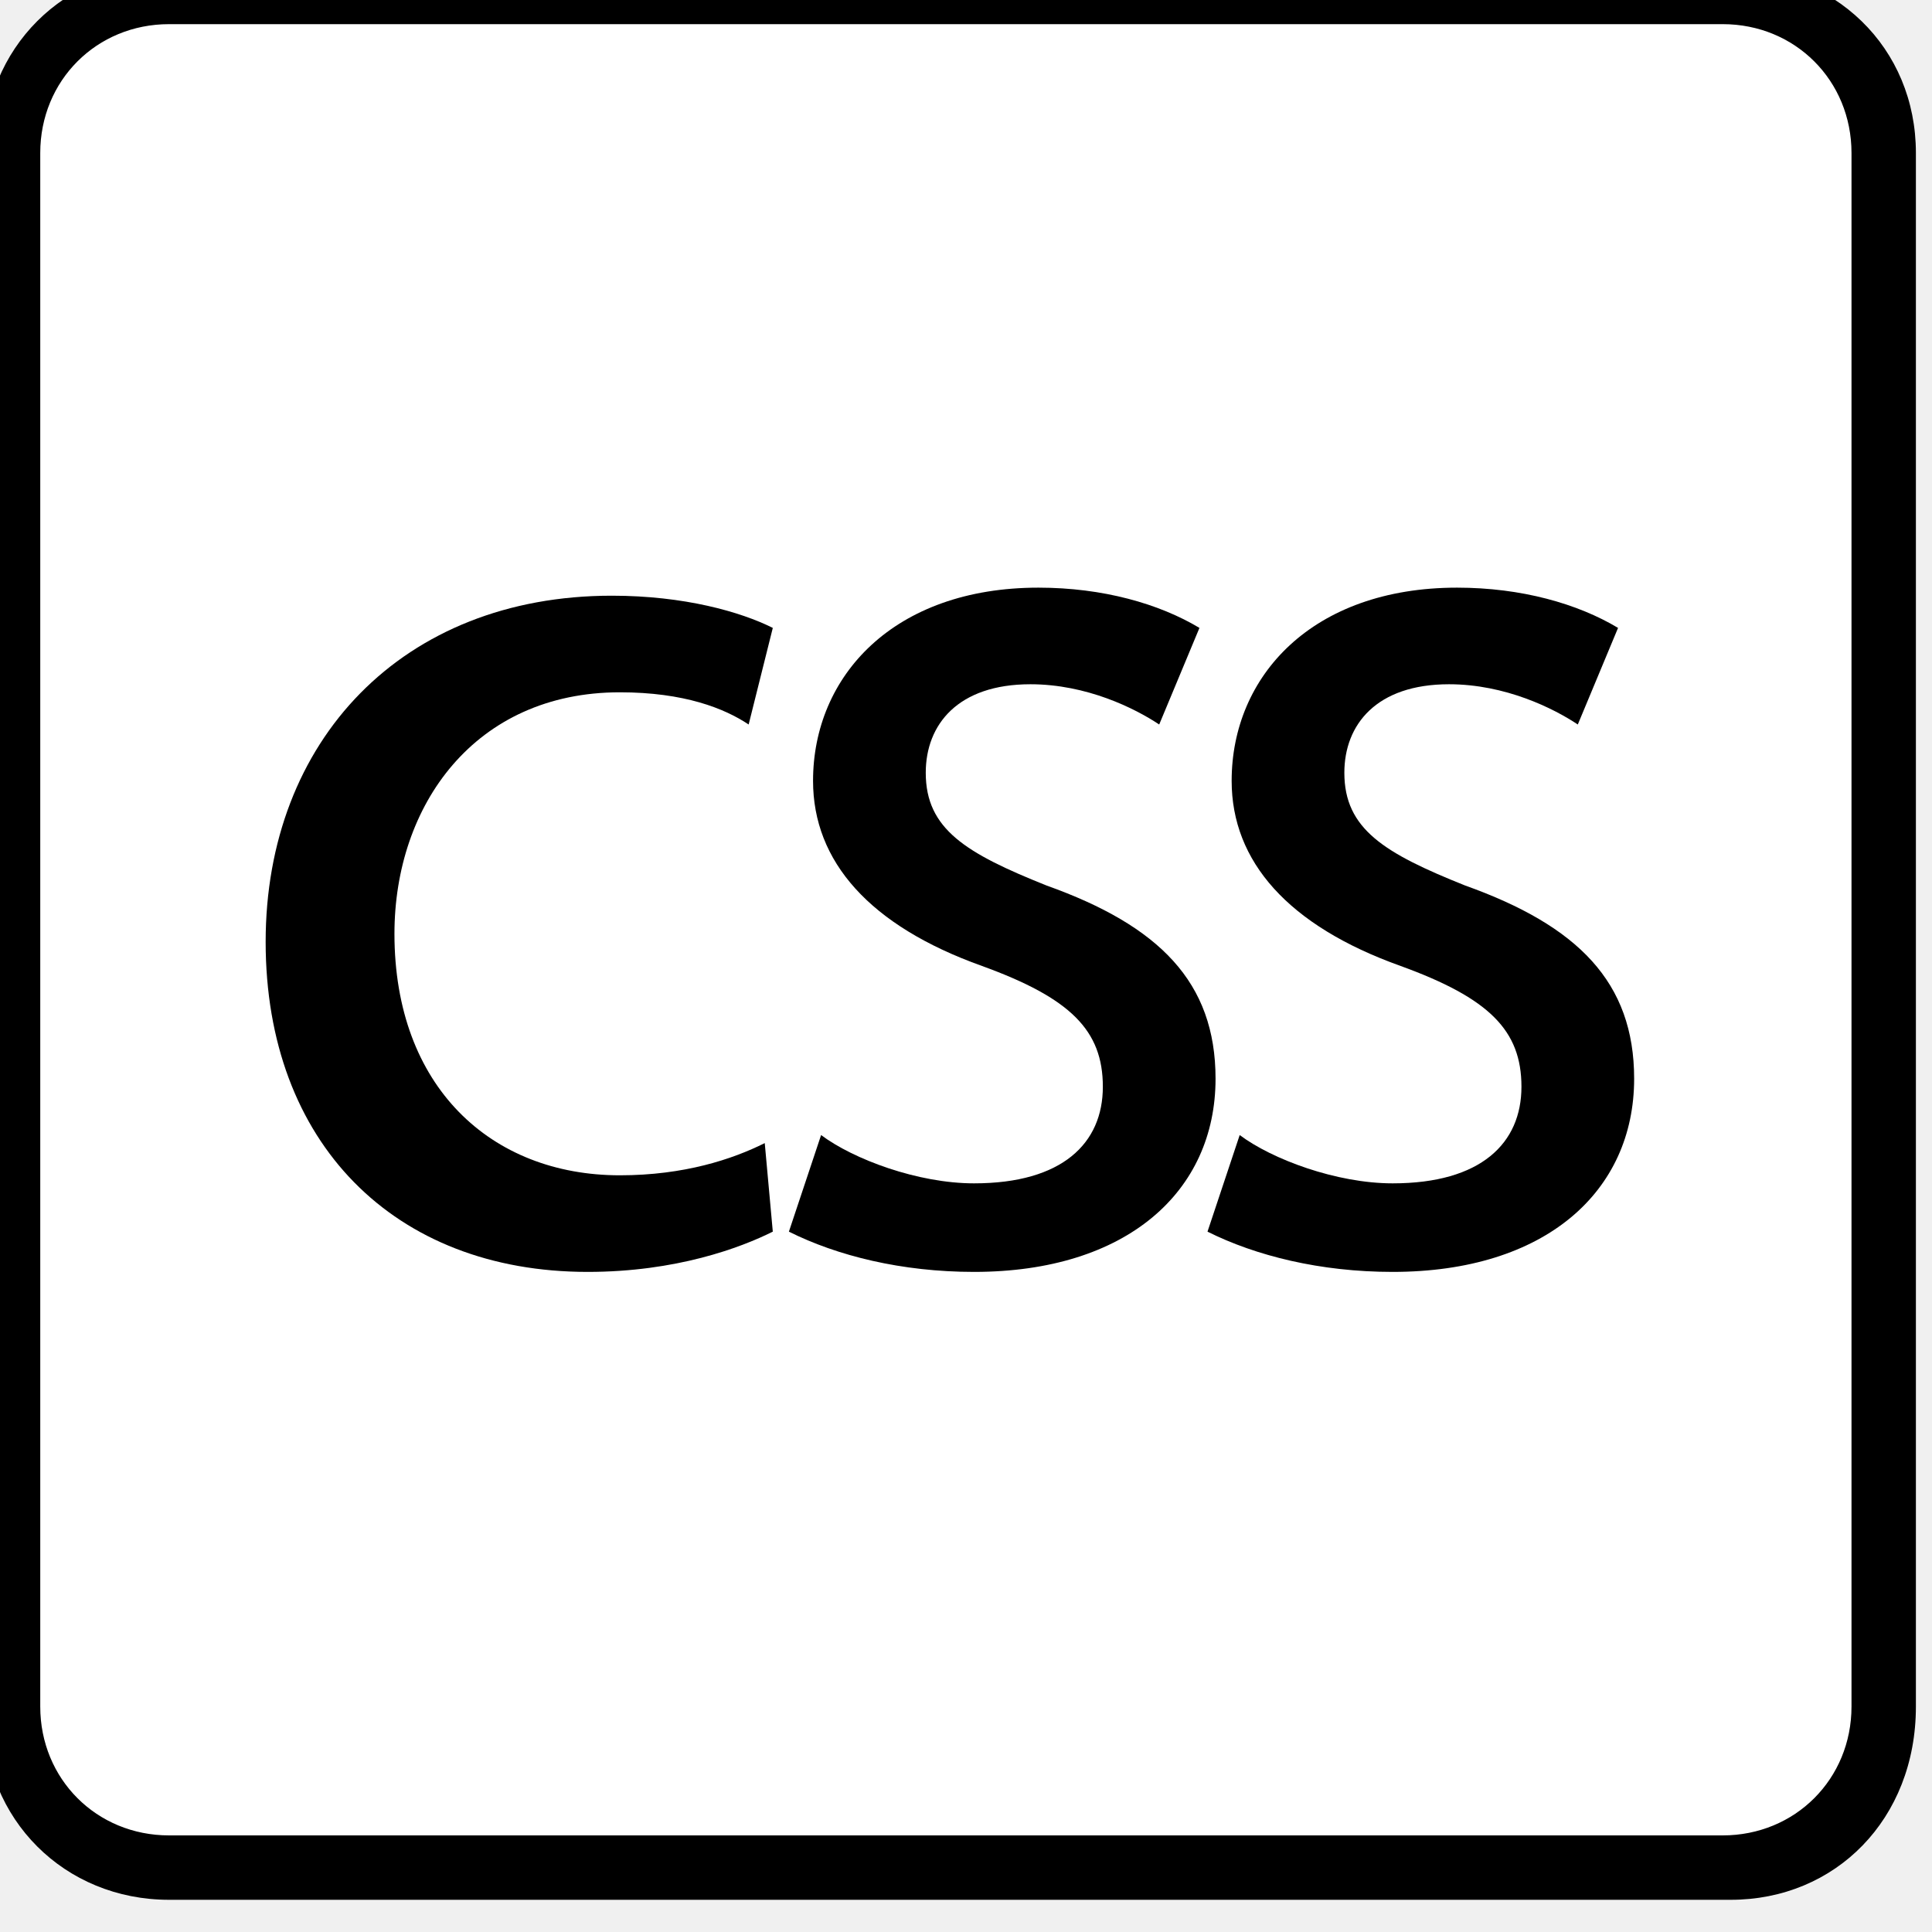
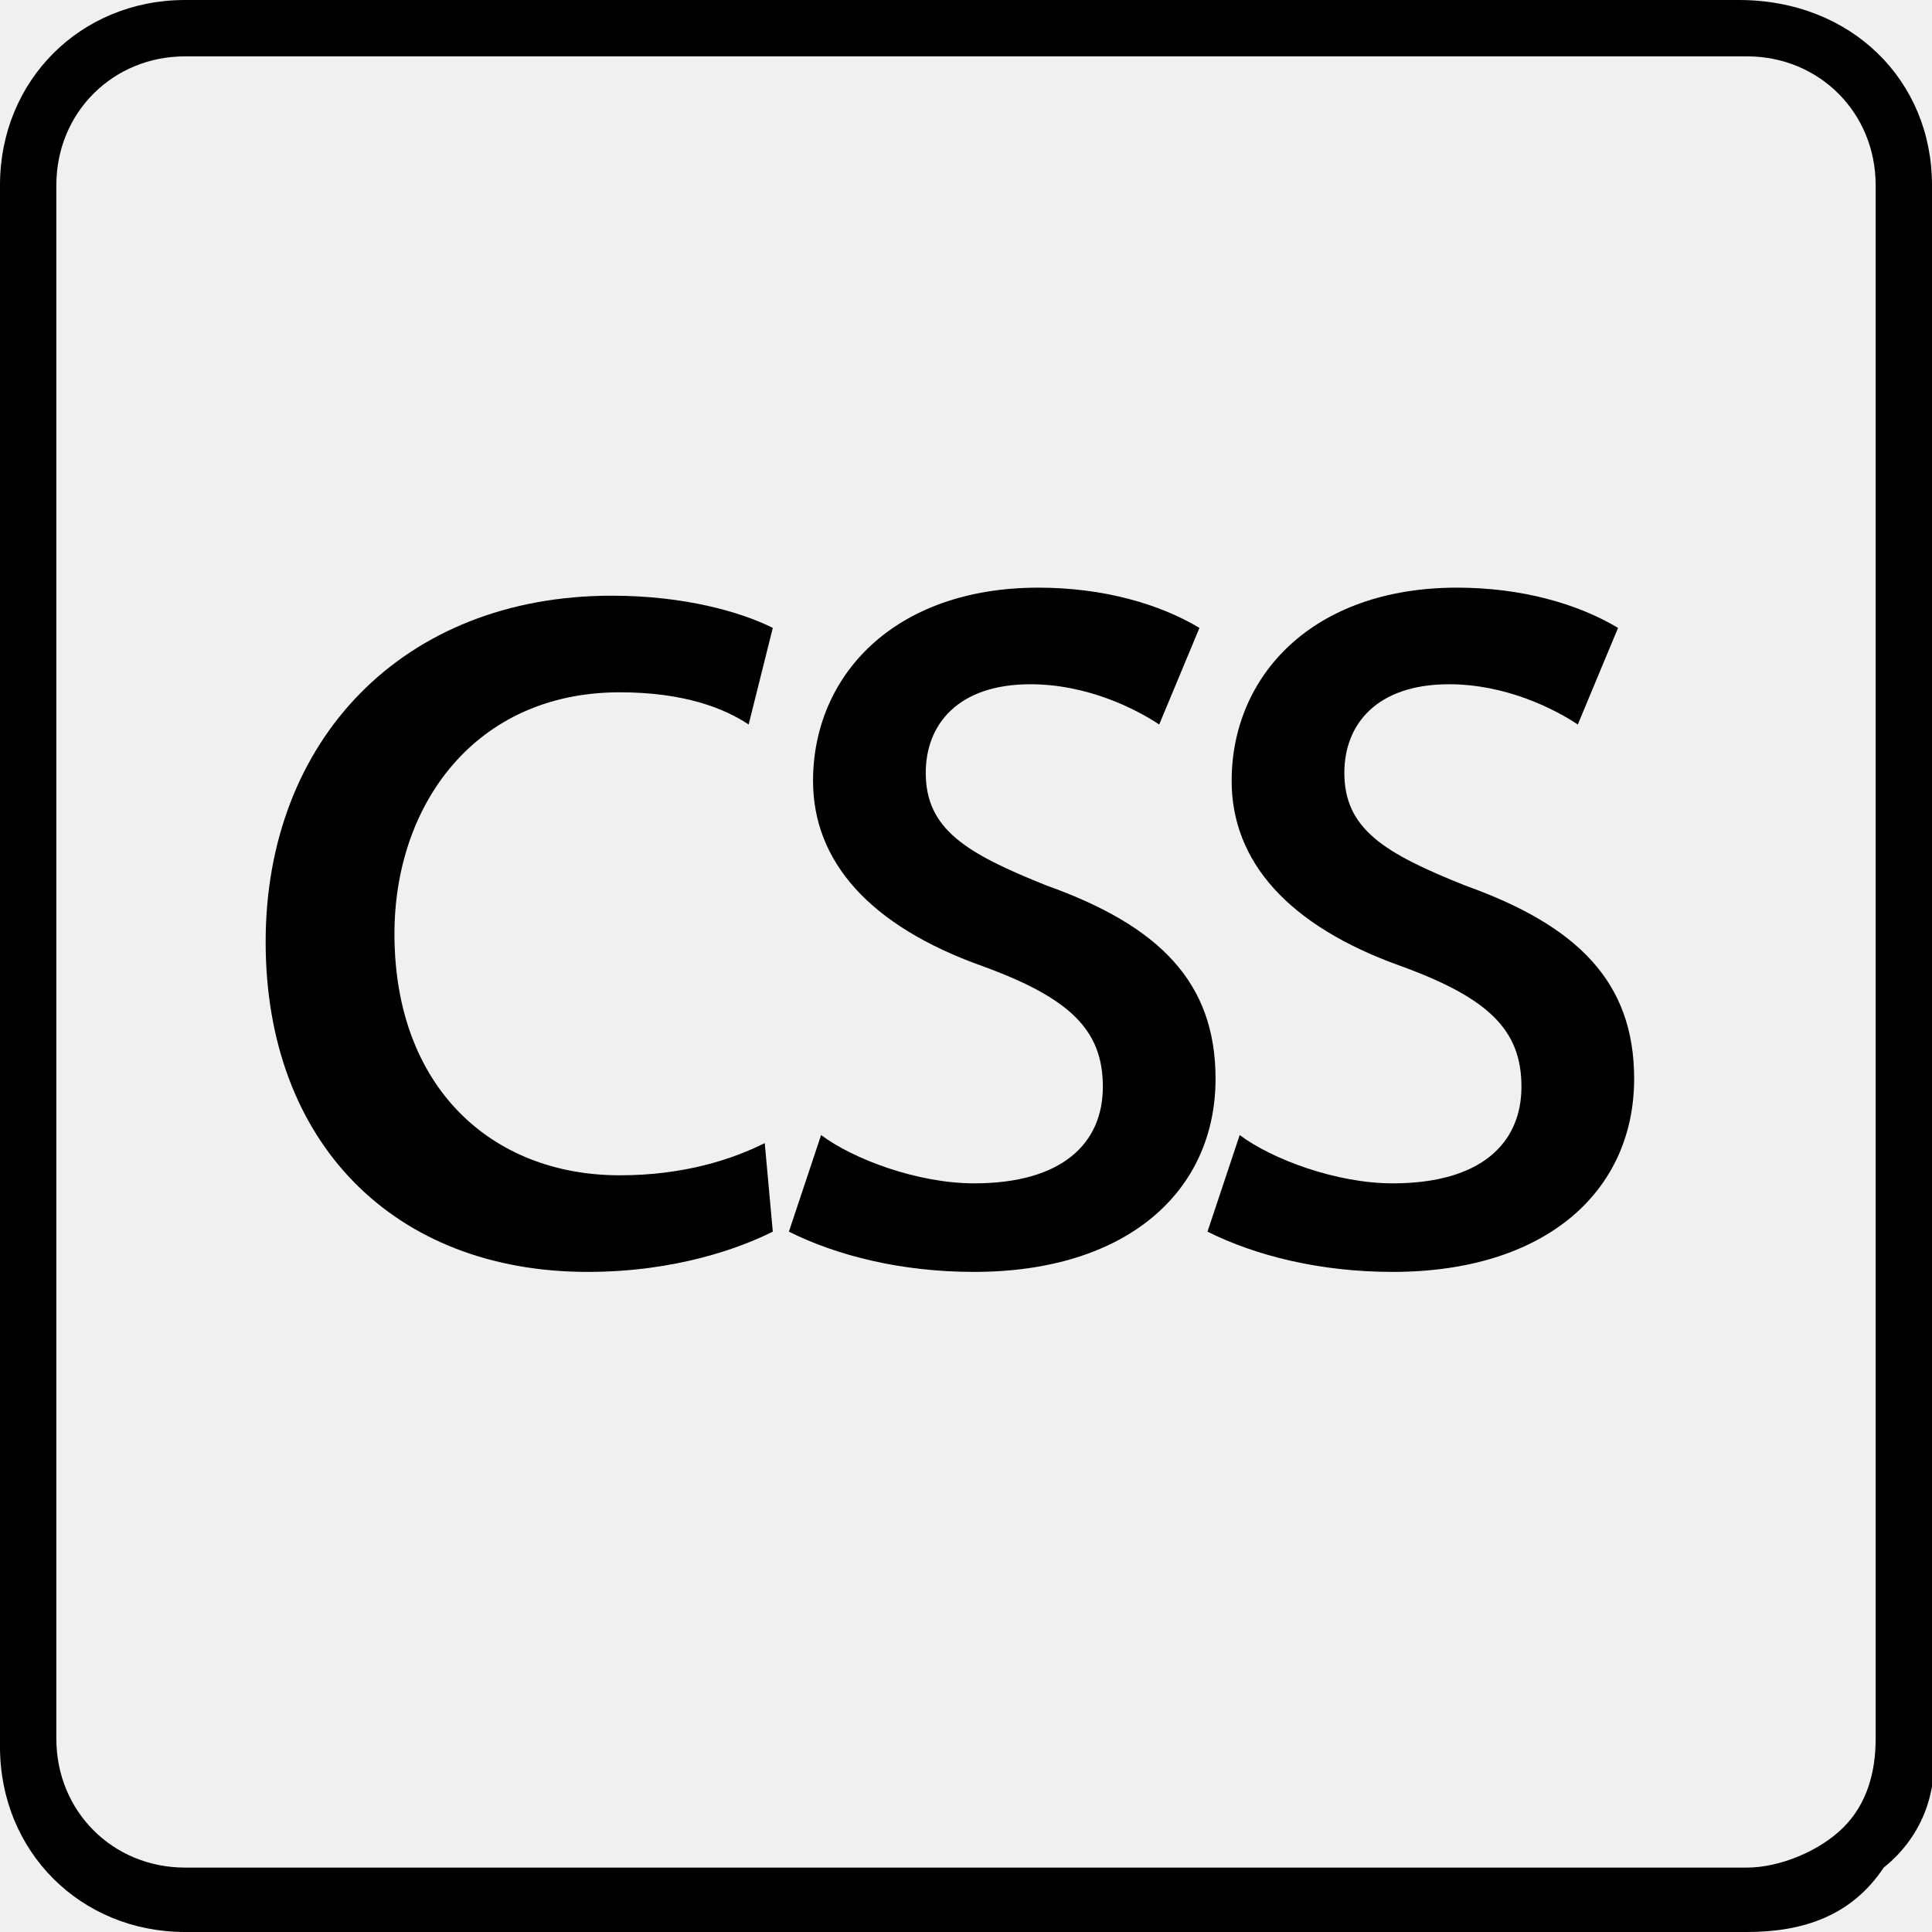
<svg xmlns="http://www.w3.org/2000/svg" version="1.1" id="Layer_1" x="0px" y="0px" viewBox="0 0 24 24" enable-background="new 0 0 24 24" xml:space="preserve">
  <g>
-     <path fill="#FFFFFF" d="M21.5,23.3H2.1c-1.1,0-2-0.9-2-2V1.9c0-1.1,0.9-2,2-2h19.3c1.1,0,2,0.9,2,2v19.3   C23.5,22.4,22.6,23.3,21.5,23.3z" />
-     <path d="M21.5,23.6H2.1c-1.3,0-2.3-1-2.3-2.3V1.9c0-1.3,1-2.3,2.3-2.3h19.3c1.4,0,2.4,1,2.4,2.3v19.3   C23.8,22.6,22.8,23.6,21.5,23.6z M2.1,0.3C1.2,0.3,0.5,1,0.5,1.9v19.3c0,0.9,0.7,1.6,1.6,1.6h19.3c0.9,0,1.6-0.7,1.6-1.6V1.9   c0-0.9-0.7-1.6-1.6-1.6C21.4,0.3,2.1,0.3,2.1,0.3z" />
+     <path d="M9.6,15.3c-0.4,0.2-1.2,0.5-2.3,0.5c-2.4,0-4-1.6-4-4.1S5,7.4,7.6,7.4c0.9,0,1.6,0.2,2,0.4L9.3,9C9,8.8,8.5,8.6,7.7,8.6   c-1.8,0-2.8,1.4-2.8,3c0,1.9,1.2,3,2.8,3c0.8,0,1.4-0.2,1.8-0.4L9.6,15.3z" />
+     <path d="M10.2,14.1c0.4,0.3,1.2,0.6,1.9,0.6c1.1,0,1.6-0.5,1.6-1.2s-0.4-1.1-1.5-1.5c-1.4-0.5-2.1-1.3-2.1-2.3c0-1.3,1-2.4,2.8-2.4   c0.8,0,1.5,0.2,2,0.5L14.4,9c-0.3-0.2-0.9-0.5-1.6-0.5c-0.9,0-1.3,0.5-1.3,1.1c0,0.7,0.5,1,1.5,1.4c1.4,0.5,2.1,1.2,2.1,2.4   c0,1.4-1.1,2.4-3,2.4c-0.9,0-1.7-0.2-2.3-0.5L10.2,14.1z" />
+     <path d="M15.4,14.1c0.4,0.3,1.2,0.6,1.9,0.6c1.1,0,1.6-0.5,1.6-1.2s-0.4-1.1-1.5-1.5c-1.4-0.5-2.1-1.3-2.1-2.3c0-1.3,1-2.4,2.8-2.4   c0.8,0,1.5,0.2,2,0.5L19.6,9c-0.3-0.2-0.9-0.5-1.6-0.5c-0.9,0-1.3,0.5-1.3,1.1c0,0.7,0.5,1,1.5,1.4c1.4,0.5,2.1,1.2,2.1,2.4   c0,1.4-1.1,2.4-3,2.4c-0.9,0-1.7-0.2-2.3-0.5L15.4,14.1z" />
  </g>
  <g>
-     <path d="M9.6,15.3c-0.4,0.2-1.2,0.5-2.3,0.5c-2.4,0-4-1.6-4-4.1c0-2.5,1.7-4.3,4.3-4.3c0.9,0,1.6,0.2,2,0.4L9.3,9   C9,8.8,8.5,8.6,7.7,8.6c-1.8,0-2.8,1.4-2.8,3c0,1.9,1.2,3,2.8,3c0.8,0,1.4-0.2,1.8-0.4L9.6,15.3z" />
-     <path d="M10.2,14.1c0.4,0.3,1.2,0.6,1.9,0.6c1.1,0,1.6-0.5,1.6-1.2c0-0.7-0.4-1.1-1.5-1.5c-1.4-0.5-2.1-1.3-2.1-2.3   c0-1.3,1-2.4,2.8-2.4c0.8,0,1.5,0.2,2,0.5L14.4,9c-0.3-0.2-0.9-0.5-1.6-0.5c-0.9,0-1.3,0.5-1.3,1.1c0,0.7,0.5,1,1.5,1.4   c1.4,0.5,2.1,1.2,2.1,2.4c0,1.4-1.1,2.4-3,2.4c-0.9,0-1.7-0.2-2.3-0.5L10.2,14.1z" />
-     <path d="M15.4,14.1c0.4,0.3,1.2,0.6,1.9,0.6c1.1,0,1.6-0.5,1.6-1.2c0-0.7-0.4-1.1-1.5-1.5c-1.4-0.5-2.1-1.3-2.1-2.3   c0-1.3,1-2.4,2.8-2.4c0.8,0,1.5,0.2,2,0.5L19.6,9c-0.3-0.2-0.9-0.5-1.6-0.5c-0.9,0-1.3,0.5-1.3,1.1c0,0.7,0.5,1,1.5,1.4   c1.4,0.5,2.1,1.2,2.1,2.4c0,1.4-1.1,2.4-3,2.4c-0.9,0-1.7-0.2-2.3-0.5L15.4,14.1z" />
+     <path d="M21.7,24H2.3C1,24,0,23,0,21.7V2.3C0,1,1,0,2.3,0h19.3C23,0,24,1,24,2.3v19.3c0.1,0.6-0.1,1.2-0.6,1.6   C23,23.8,22.4,24,21.7,24z M2.3,0.7c-0.9,0-1.6,0.7-1.6,1.6v19.3c0,0.9,0.7,1.6,1.6,1.6h19.4c0.4,0,0.9-0.2,1.2-0.5   c0.3-0.3,0.4-0.7,0.4-1.1l0-19.3c0-0.9-0.7-1.6-1.6-1.6H2.3z" />
  </g>
</svg>
